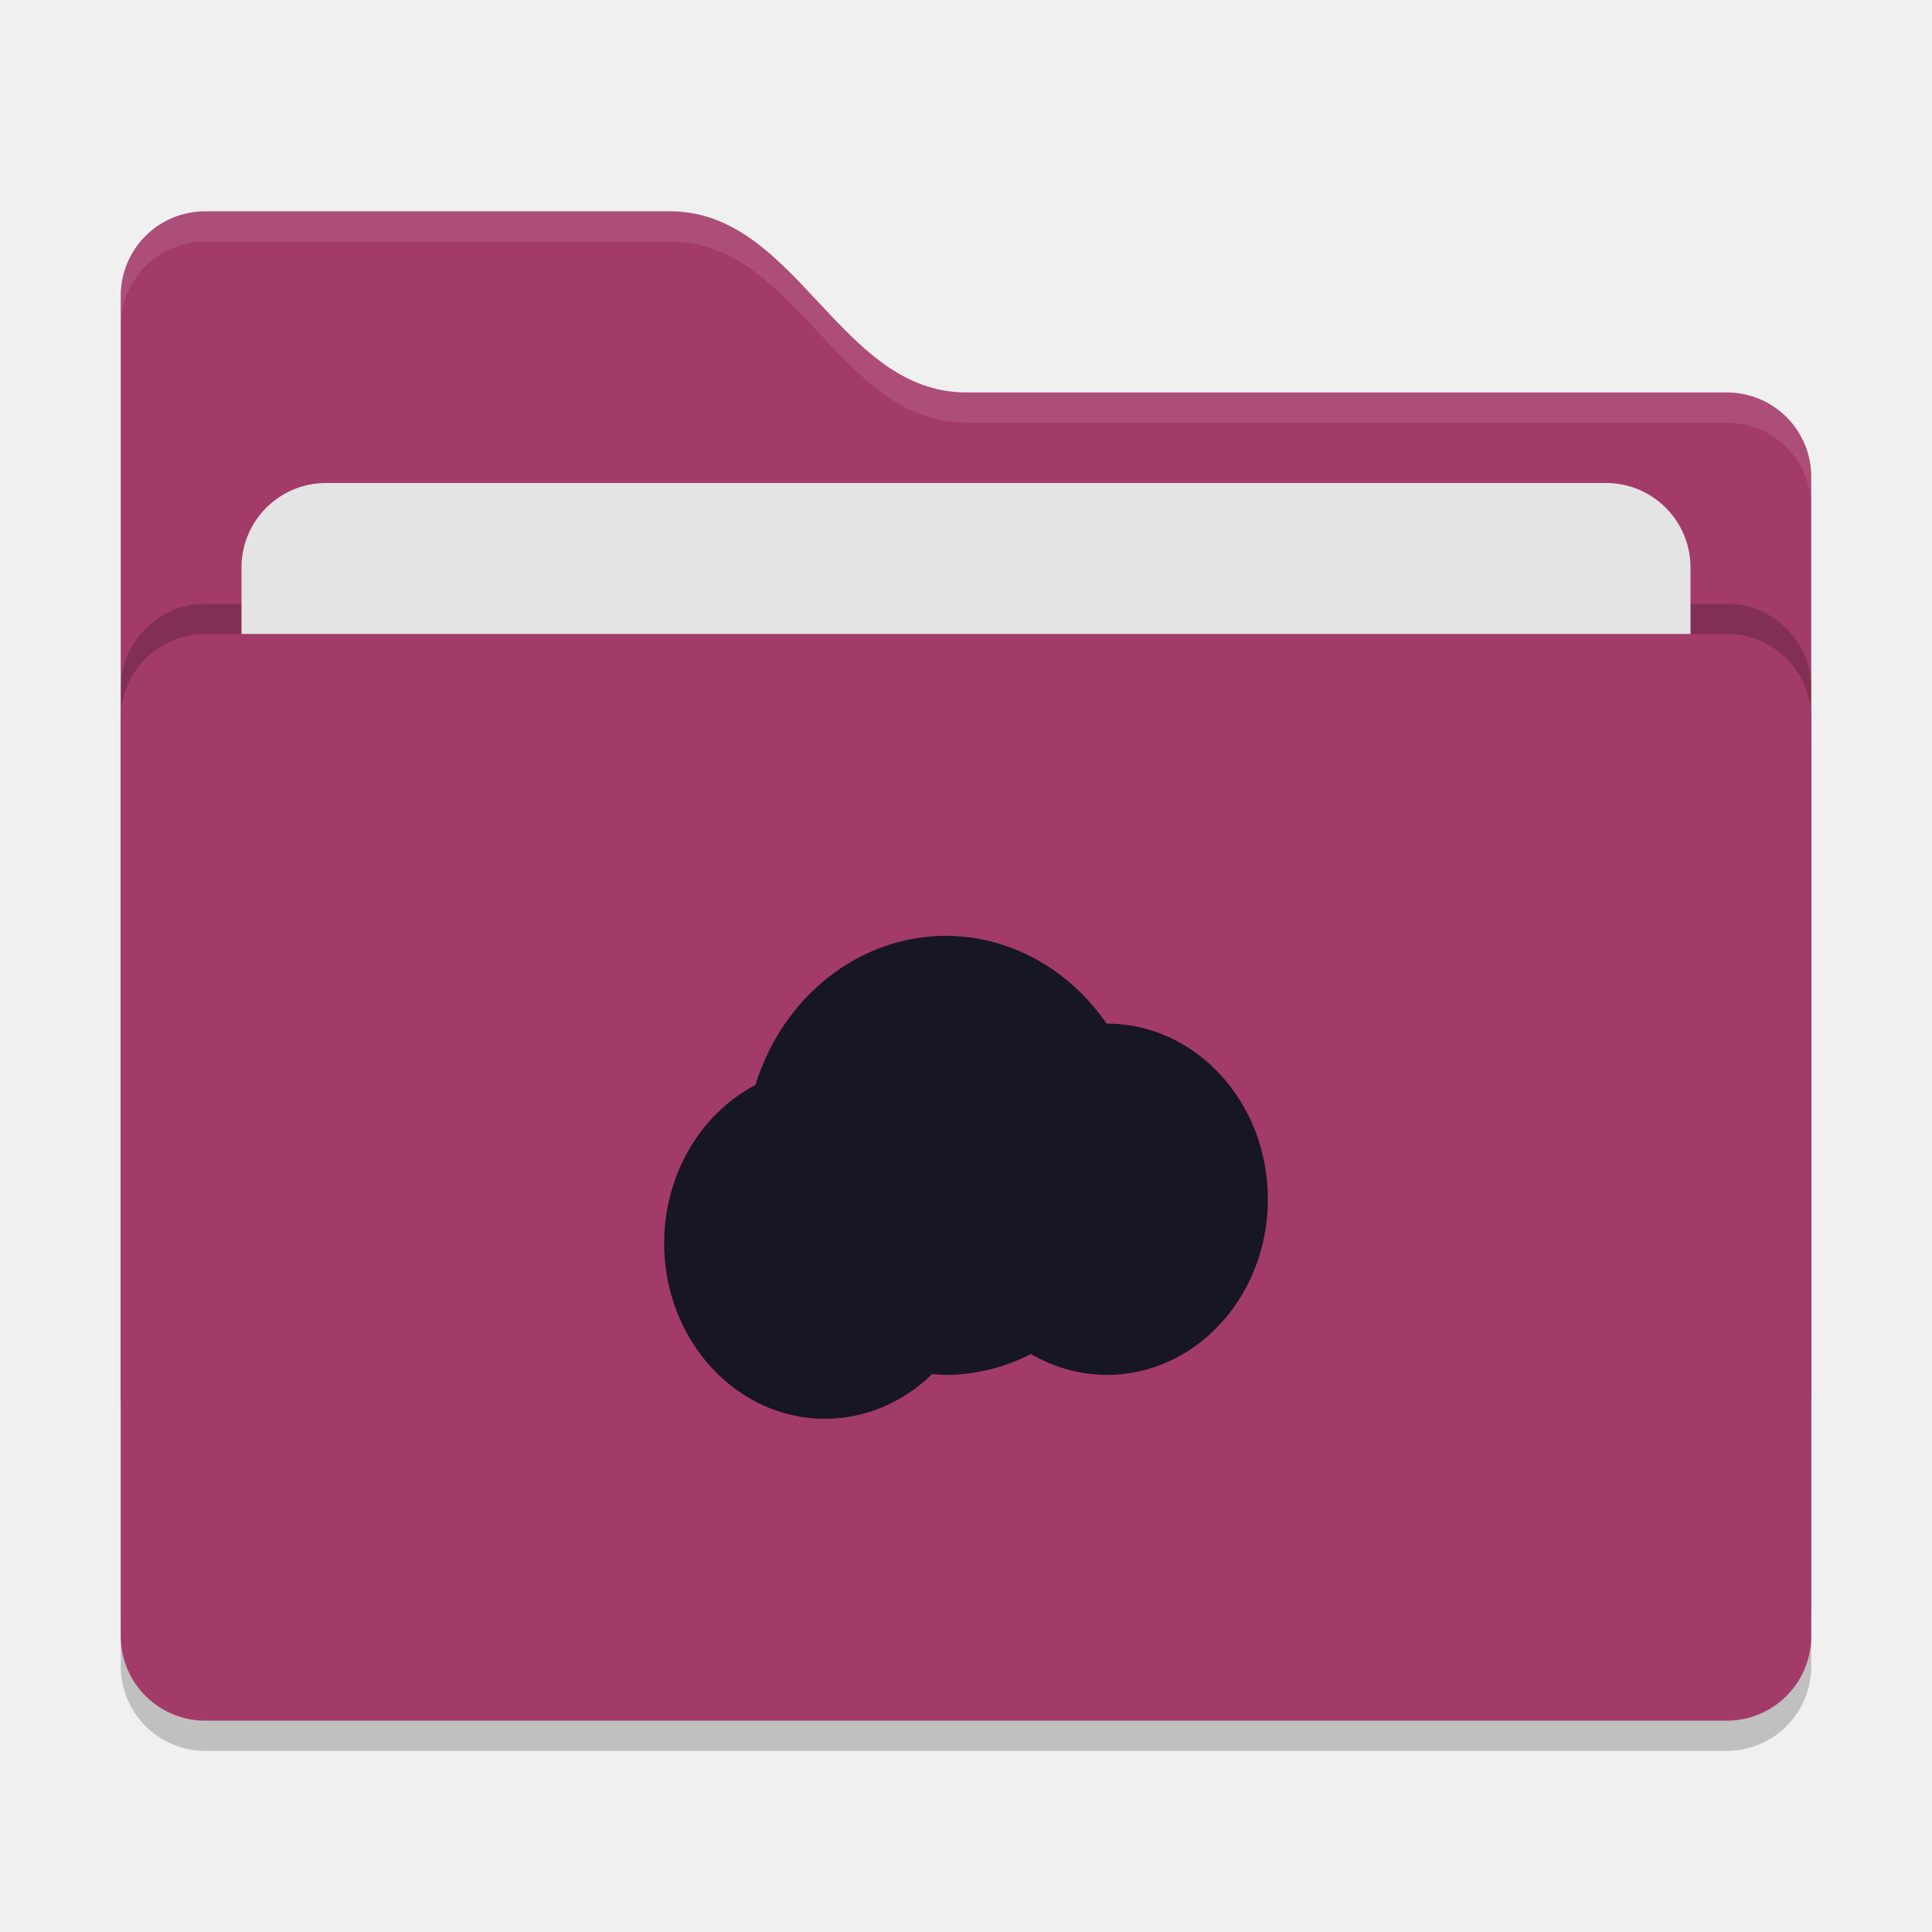
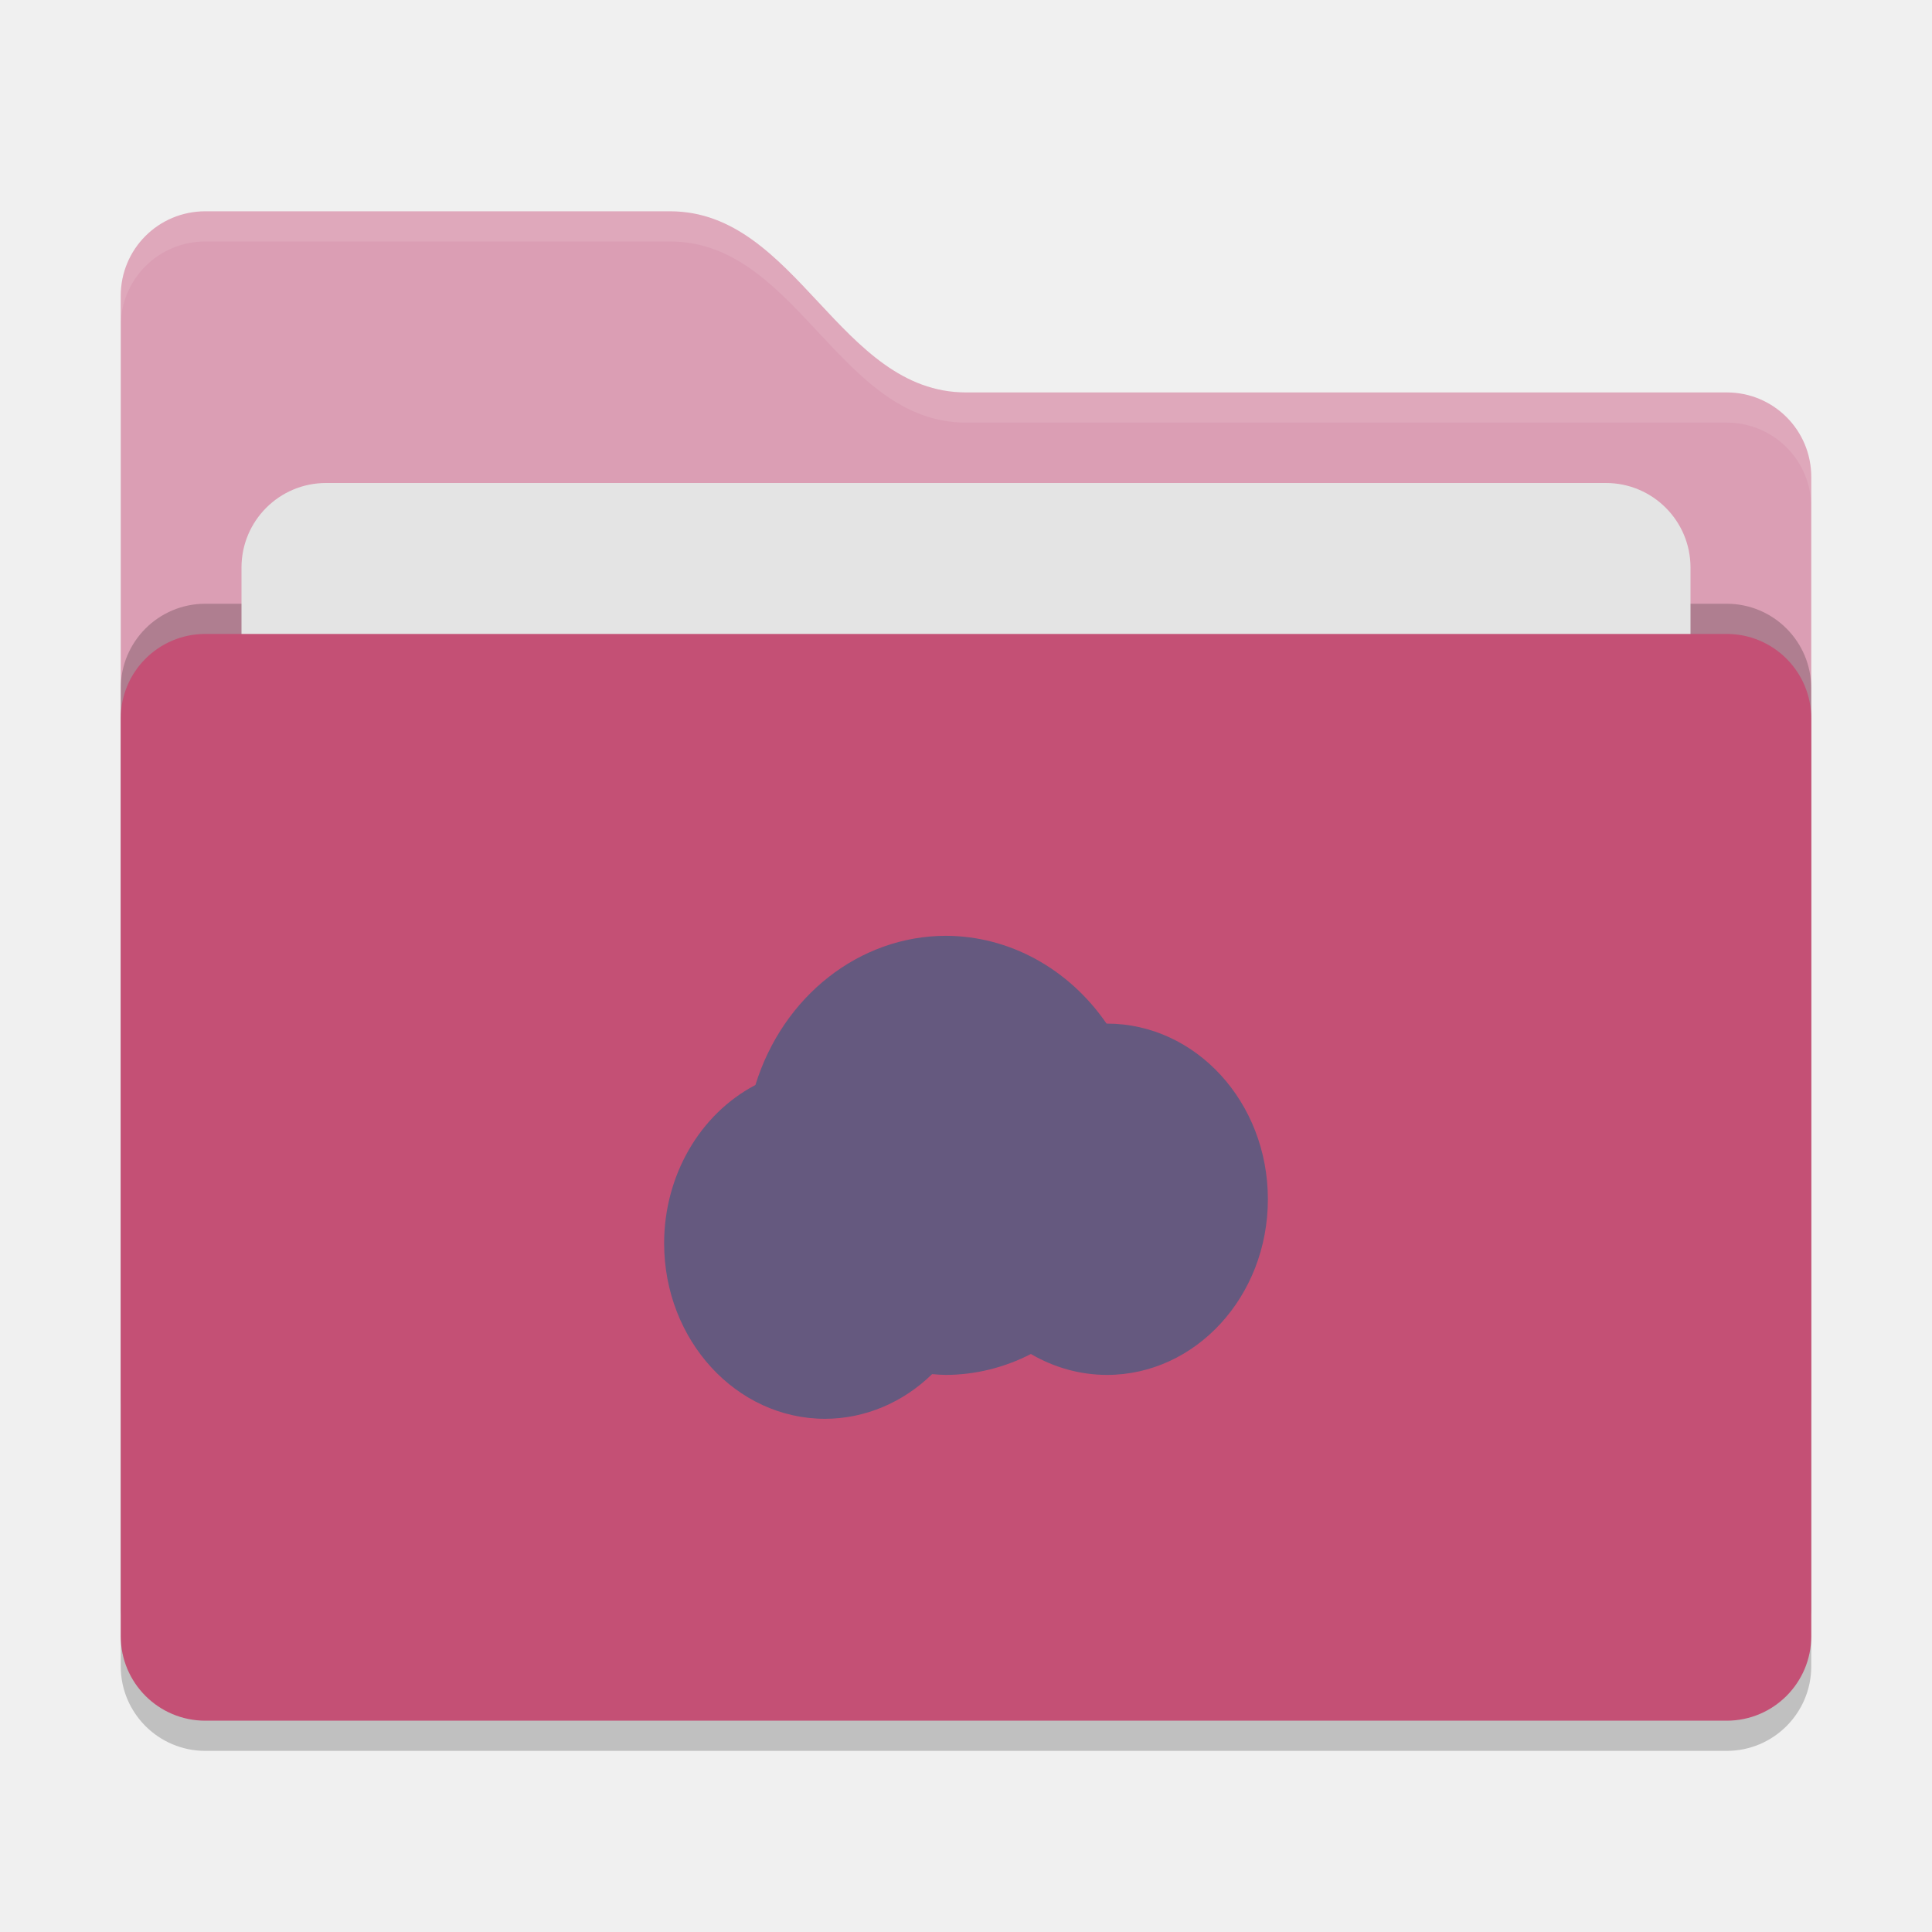
<svg xmlns="http://www.w3.org/2000/svg" width="64" height="64" version="1">
  <rect style="opacity:0.2" width="56" height="36" x="4" y="22" rx="2.8" ry="2.8" />
-   <path style="fill:#a33b69" d="M 4,46.2 C 4,47.751 5.249,49 6.8,49 H 57.2 C 58.751,49 60,47.751 60,46.2 V 15.8 C 60,14.249 58.751,13 57.2,13 H 32 C 27.8,13 26.4,7 22.2,7 H 6.8 C 5.249,7 4,8.249 4,9.8" />
+   <path style="fill:#db9eb4" d="M 4,46.2 C 4,47.751 5.249,49 6.8,49 H 57.2 C 58.751,49 60,47.751 60,46.2 V 15.8 C 60,14.249 58.751,13 57.2,13 H 32 C 27.8,13 26.4,7 22.2,7 H 6.8 C 5.249,7 4,8.249 4,9.8" />
  <rect style="opacity:0.2" width="56" height="36" x="4" y="20" rx="2.8" ry="2.8" />
  <rect style="fill:#e4e4e4" width="48" height="22" x="8" y="16" rx="2.8" ry="2.8" />
-   <rect style="fill:#a33b69" width="56" height="36" x="4" y="21" rx="2.8" ry="2.8" />
+   <rect style="fill:#c45075" width="56" height="36" x="4" y="21" rx="2.8" ry="2.8" />
  <path style="opacity:0.1;fill:#ffffff" d="M 6.801,7 C 5.25,7 4,8.25 4,9.801 V 10.801 C 4,9.25 5.25,8 6.801,8 H 22.199 C 26.399,8 27.8,14 32,14 H 57.199 C 58.75,14 60,15.25 60,16.801 V 15.801 C 60,14.25 58.75,13 57.199,13 H 32 C 27.8,13 26.399,7 22.199,7 Z" />
-   <path style="fill:#171624" d="M 31.333,31 C 28.476,31.003 25.939,32.99 25.024,35.942 23.177,36.91 22.002,38.947 22,41.182 22,44.395 24.388,47 27.333,47 28.641,46.997 29.902,46.471 30.877,45.52 31.029,45.534 31.181,45.543 31.333,45.546 32.307,45.542 33.269,45.306 34.15,44.853 34.924,45.306 35.788,45.544 36.666,45.546 39.612,45.546 42.001,42.94 42,39.726 42,36.513 39.612,33.908 36.667,33.908 36.663,33.908 36.66,33.908 36.656,33.908 35.399,32.08 33.428,31.004 31.333,31 Z" />
+   <path style="fill:#65597f" d="M 31.333,31 C 28.476,31.003 25.939,32.99 25.024,35.942 23.177,36.91 22.002,38.947 22,41.182 22,44.395 24.388,47 27.333,47 28.641,46.997 29.902,46.471 30.877,45.52 31.029,45.534 31.181,45.543 31.333,45.546 32.307,45.542 33.269,45.306 34.15,44.853 34.924,45.306 35.788,45.544 36.666,45.546 39.612,45.546 42.001,42.94 42,39.726 42,36.513 39.612,33.908 36.667,33.908 36.663,33.908 36.66,33.908 36.656,33.908 35.399,32.08 33.428,31.004 31.333,31 Z" />
</svg>
